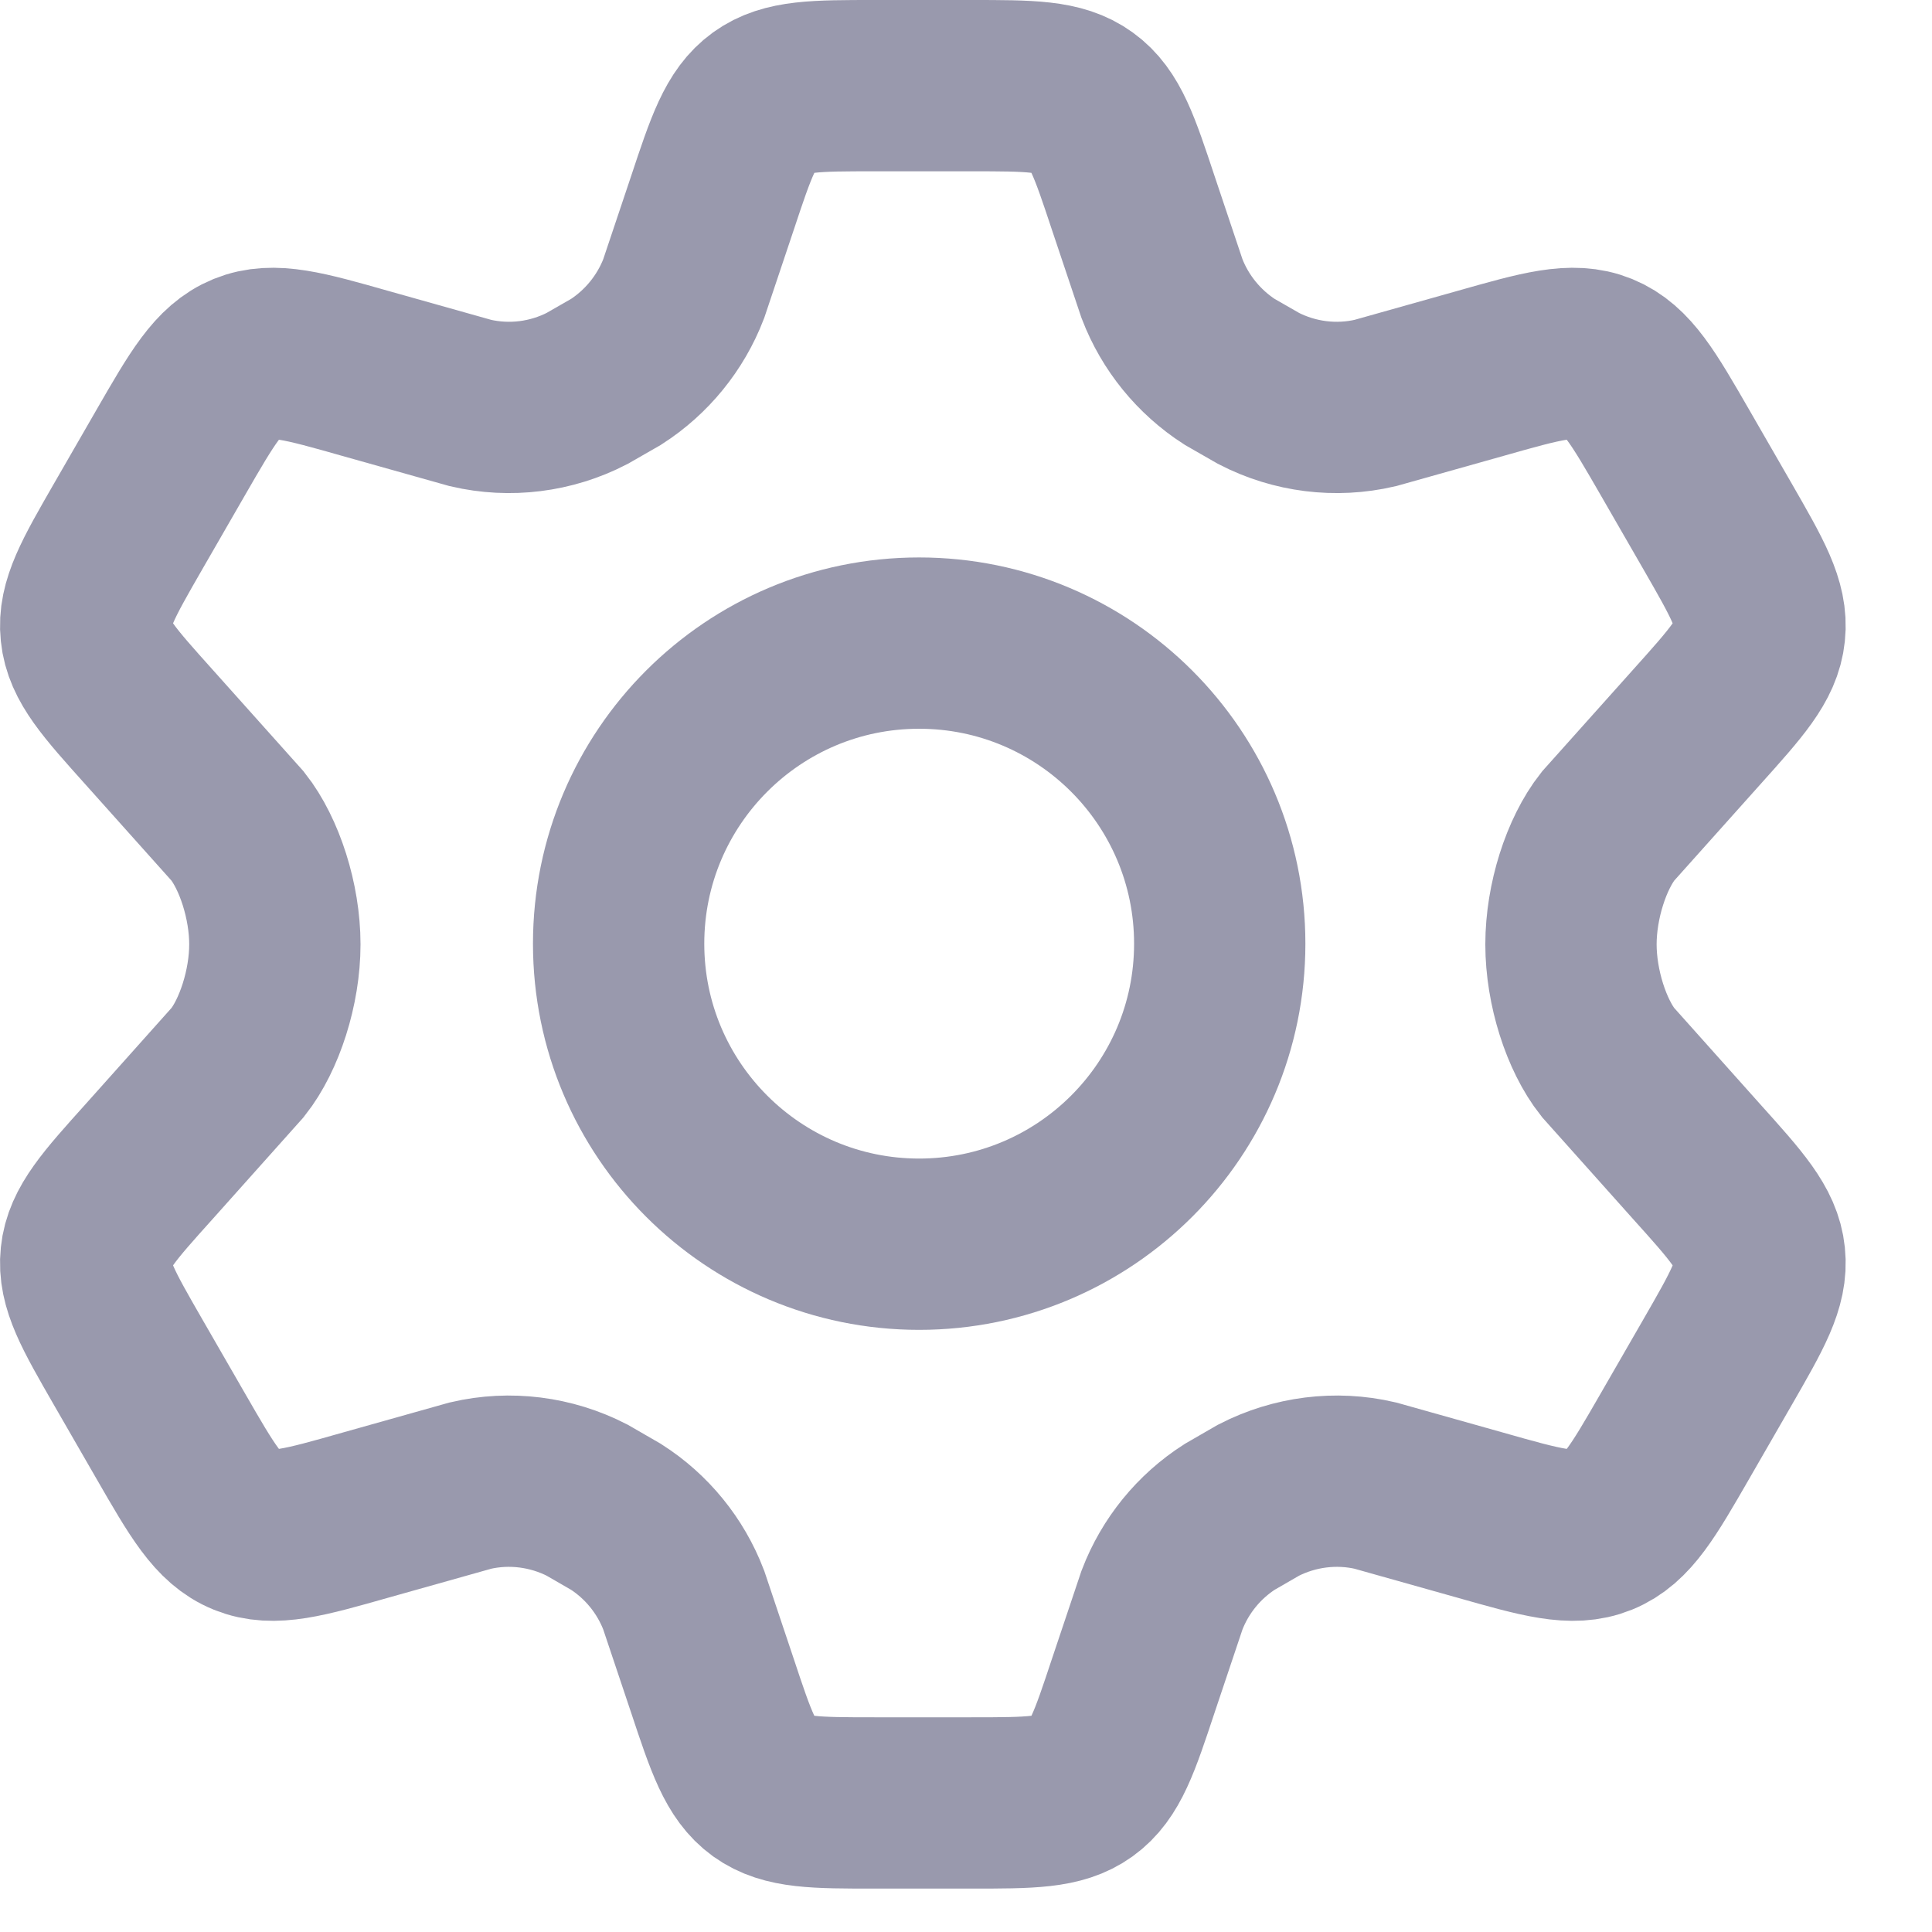
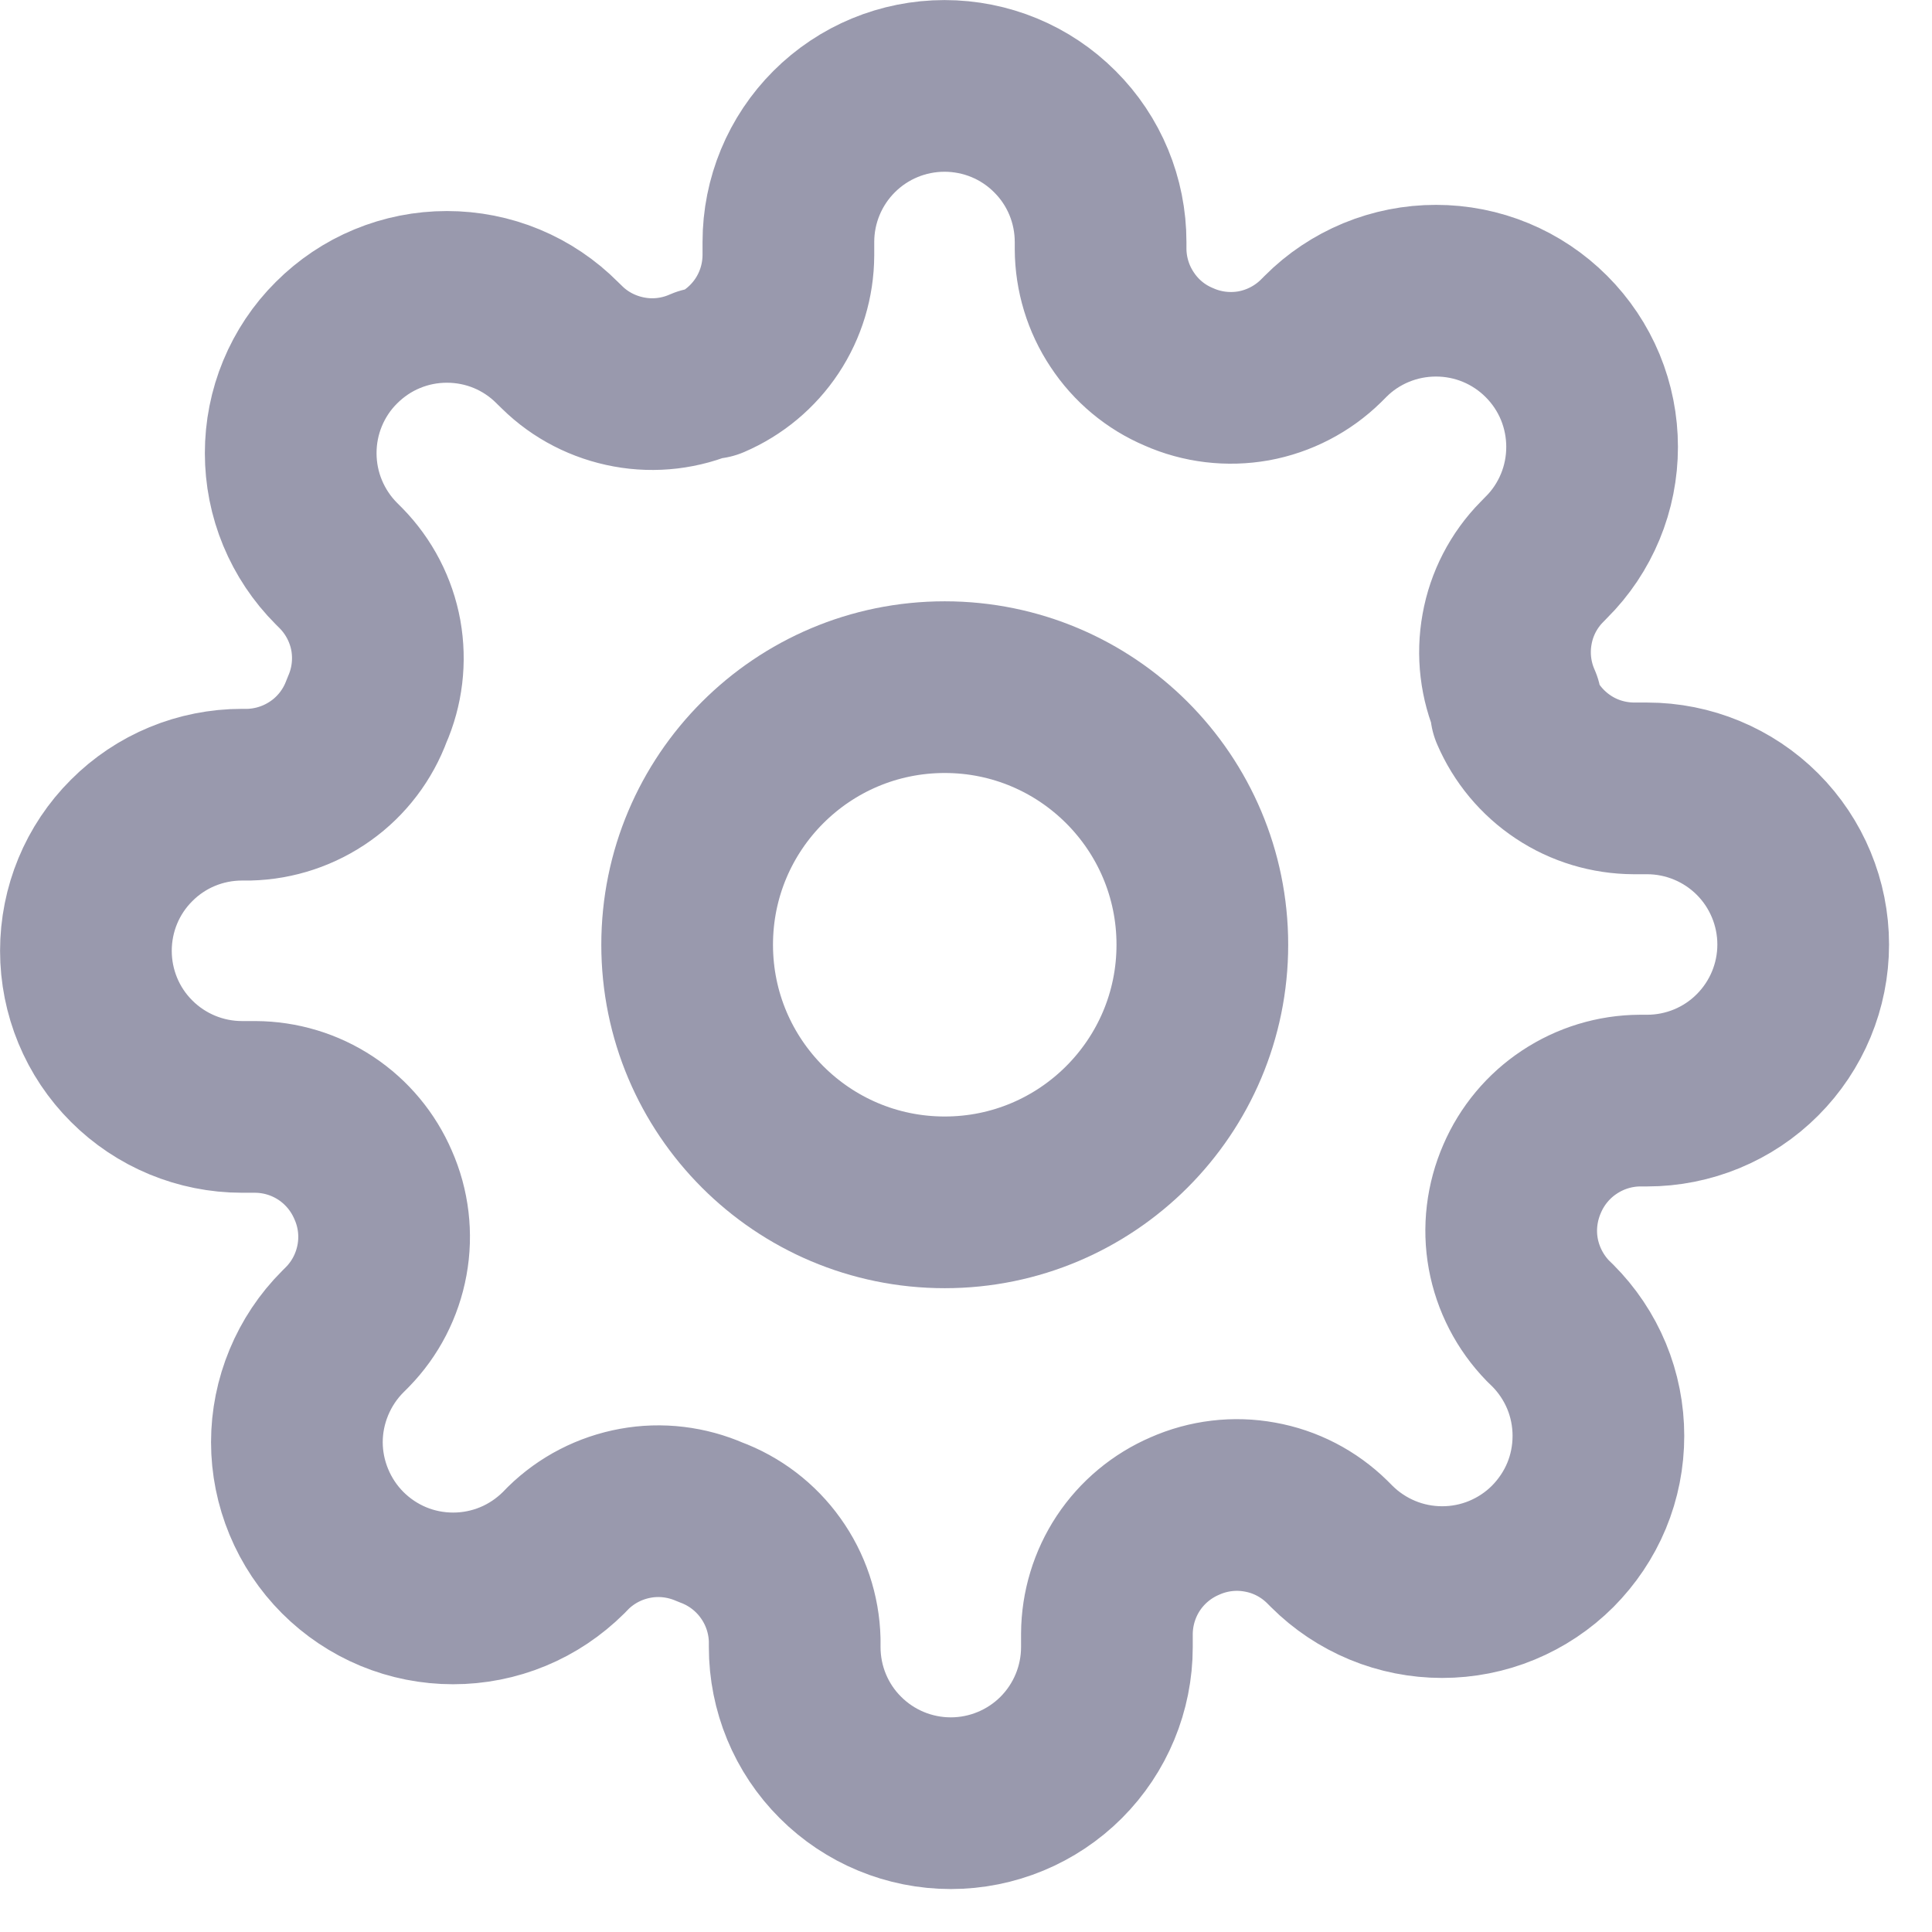
<svg xmlns="http://www.w3.org/2000/svg" width="15" height="15" viewBox="0 0 15 15" fill="none">
-   <path d="M13.335 4.087L13.006 3.516C12.757 3.084 12.633 2.869 12.421 2.782C12.209 2.696 11.97 2.764 11.491 2.9L10.677 3.129C10.372 3.2 10.051 3.16 9.772 3.016L9.547 2.887C9.308 2.733 9.124 2.507 9.022 2.242L8.799 1.577C8.653 1.137 8.58 0.917 8.405 0.791C8.231 0.665 8 0.665 7.537 0.665H6.793C6.331 0.665 6.099 0.665 5.925 0.791C5.751 0.917 5.677 1.137 5.531 1.577L5.308 2.242C5.206 2.507 5.022 2.733 4.783 2.887L4.558 3.016C4.279 3.16 3.958 3.2 3.653 3.129L2.839 2.9C2.36 2.764 2.121 2.696 1.909 2.782C1.697 2.869 1.573 3.084 1.324 3.516L0.995 4.087C0.762 4.492 0.645 4.695 0.668 4.91C0.69 5.126 0.847 5.299 1.159 5.647L1.846 6.415C2.014 6.628 2.134 6.998 2.134 7.332C2.134 7.665 2.014 8.036 1.846 8.248L1.159 9.017C0.847 9.364 0.69 9.538 0.668 9.753C0.645 9.969 0.762 10.171 0.995 10.576L1.324 11.147C1.573 11.579 1.697 11.795 1.909 11.881C2.121 11.967 2.36 11.899 2.839 11.763L3.653 11.534C3.958 11.463 4.279 11.504 4.558 11.647L4.783 11.777C5.022 11.93 5.206 12.156 5.308 12.422L5.531 13.087C5.677 13.527 5.751 13.747 5.925 13.873C6.099 13.998 6.331 13.998 6.793 13.998H7.537C8 13.998 8.231 13.998 8.405 13.873C8.58 13.747 8.653 13.527 8.799 13.087L9.022 12.422C9.124 12.156 9.308 11.93 9.547 11.777L9.772 11.647C10.051 11.504 10.372 11.463 10.677 11.534L11.491 11.763C11.97 11.899 12.209 11.967 12.421 11.881C12.633 11.795 12.757 11.579 13.006 11.147L13.335 10.576C13.568 10.171 13.685 9.969 13.662 9.753C13.64 9.538 13.483 9.364 13.171 9.017L12.484 8.248C12.316 8.036 12.197 7.665 12.197 7.332C12.197 6.998 12.316 6.628 12.484 6.415L13.171 5.647C13.483 5.299 13.64 5.126 13.662 4.91C13.685 4.695 13.568 4.492 13.335 4.087Z" stroke="#9999AD" stroke-width="1.33" stroke-linecap="round" />
-   <path d="M9.47 7.327C9.47 8.615 8.425 9.66 7.136 9.66C5.848 9.66 4.803 8.615 4.803 7.327C4.803 6.038 5.848 4.993 7.136 4.993C8.425 4.993 9.47 6.038 9.47 7.327Z" stroke="#9999AD" stroke-width="1.33" stroke-linecap="round" />
+   <path d="M11.818 9.151C11.738 9.334 11.713 9.537 11.749 9.734C11.785 9.93 11.879 10.112 12.018 10.255L12.055 10.291C12.167 10.403 12.257 10.537 12.318 10.684C12.379 10.831 12.41 10.989 12.41 11.148C12.41 11.308 12.379 11.466 12.318 11.613C12.257 11.76 12.167 11.893 12.055 12.006C11.942 12.119 11.808 12.208 11.661 12.269C11.514 12.33 11.356 12.361 11.197 12.361C11.038 12.361 10.88 12.33 10.733 12.269C10.586 12.208 10.452 12.119 10.339 12.006L10.303 11.97C10.16 11.83 9.979 11.736 9.782 11.701C9.586 11.665 9.383 11.689 9.2 11.77C9.021 11.847 8.868 11.974 8.76 12.137C8.653 12.299 8.595 12.49 8.594 12.685V12.788C8.594 13.109 8.466 13.418 8.239 13.645C8.012 13.872 7.703 14 7.382 14C7.06 14 6.752 13.872 6.525 13.645C6.297 13.418 6.17 13.109 6.17 12.788V12.733C6.165 12.533 6.1 12.338 5.983 12.175C5.867 12.012 5.703 11.887 5.515 11.818C5.332 11.738 5.13 11.713 4.933 11.749C4.736 11.785 4.555 11.878 4.412 12.018L4.376 12.055C4.263 12.167 4.13 12.257 3.982 12.318C3.835 12.379 3.677 12.41 3.518 12.41C3.359 12.41 3.201 12.379 3.054 12.318C2.907 12.257 2.773 12.167 2.661 12.055C2.548 11.942 2.459 11.808 2.398 11.661C2.337 11.514 2.305 11.356 2.305 11.197C2.305 11.038 2.337 10.88 2.398 10.733C2.459 10.586 2.548 10.452 2.661 10.339L2.697 10.303C2.837 10.16 2.93 9.979 2.966 9.782C3.002 9.586 2.978 9.383 2.897 9.2C2.82 9.021 2.693 8.868 2.53 8.76C2.367 8.652 2.177 8.595 1.982 8.594H1.879C1.557 8.594 1.249 8.466 1.022 8.239C0.794 8.012 0.667 7.703 0.667 7.382C0.667 7.06 0.794 6.752 1.022 6.525C1.249 6.297 1.557 6.17 1.879 6.17H1.933C2.134 6.165 2.328 6.1 2.492 5.983C2.655 5.867 2.779 5.703 2.848 5.515C2.929 5.332 2.953 5.13 2.918 4.933C2.882 4.736 2.788 4.555 2.648 4.412L2.612 4.376C2.499 4.263 2.41 4.129 2.349 3.982C2.288 3.835 2.257 3.677 2.257 3.518C2.257 3.359 2.288 3.201 2.349 3.054C2.41 2.907 2.499 2.773 2.612 2.661C2.725 2.548 2.858 2.458 3.006 2.397C3.153 2.336 3.31 2.305 3.47 2.305C3.629 2.305 3.787 2.336 3.934 2.397C4.081 2.458 4.215 2.548 4.327 2.661L4.364 2.697C4.506 2.837 4.688 2.93 4.885 2.966C5.081 3.002 5.284 2.978 5.467 2.897H5.515C5.694 2.82 5.847 2.693 5.955 2.53C6.063 2.367 6.12 2.177 6.121 1.982V1.879C6.121 1.557 6.249 1.249 6.476 1.022C6.704 0.794 7.012 0.667 7.333 0.667C7.655 0.667 7.963 0.794 8.19 1.022C8.418 1.249 8.545 1.557 8.545 1.879V1.933C8.546 2.128 8.604 2.319 8.712 2.481C8.819 2.644 8.972 2.772 9.152 2.848C9.334 2.929 9.537 2.953 9.734 2.918C9.93 2.882 10.112 2.788 10.255 2.648L10.291 2.612C10.403 2.499 10.537 2.41 10.684 2.349C10.832 2.288 10.989 2.257 11.149 2.257C11.308 2.257 11.466 2.288 11.613 2.349C11.76 2.41 11.893 2.499 12.006 2.612C12.119 2.725 12.208 2.858 12.269 3.005C12.33 3.153 12.361 3.31 12.361 3.47C12.361 3.629 12.33 3.787 12.269 3.934C12.208 4.081 12.119 4.215 12.006 4.327L11.97 4.364C11.83 4.506 11.736 4.688 11.701 4.884C11.665 5.081 11.689 5.284 11.77 5.467V5.515C11.847 5.694 11.974 5.847 12.137 5.955C12.299 6.063 12.49 6.12 12.685 6.121H12.788C13.109 6.121 13.418 6.249 13.645 6.476C13.872 6.703 14 7.012 14 7.333C14 7.655 13.872 7.963 13.645 8.19C13.418 8.418 13.109 8.545 12.788 8.545H12.733C12.538 8.546 12.348 8.604 12.185 8.712C12.023 8.819 11.895 8.972 11.818 9.151Z" stroke="#9999AD" stroke-width="1.333" stroke-linecap="round" stroke-linejoin="round" />
+   <path d="M7.335 9.335C8.439 9.335 9.335 8.439 9.335 7.335C9.335 6.23 8.439 5.335 7.335 5.335C6.23 5.335 5.335 6.23 5.335 7.335C5.335 8.439 6.23 9.335 7.335 9.335Z" stroke="#9999AD" stroke-width="1.333" stroke-linecap="round" stroke-linejoin="round" />
</svg>
